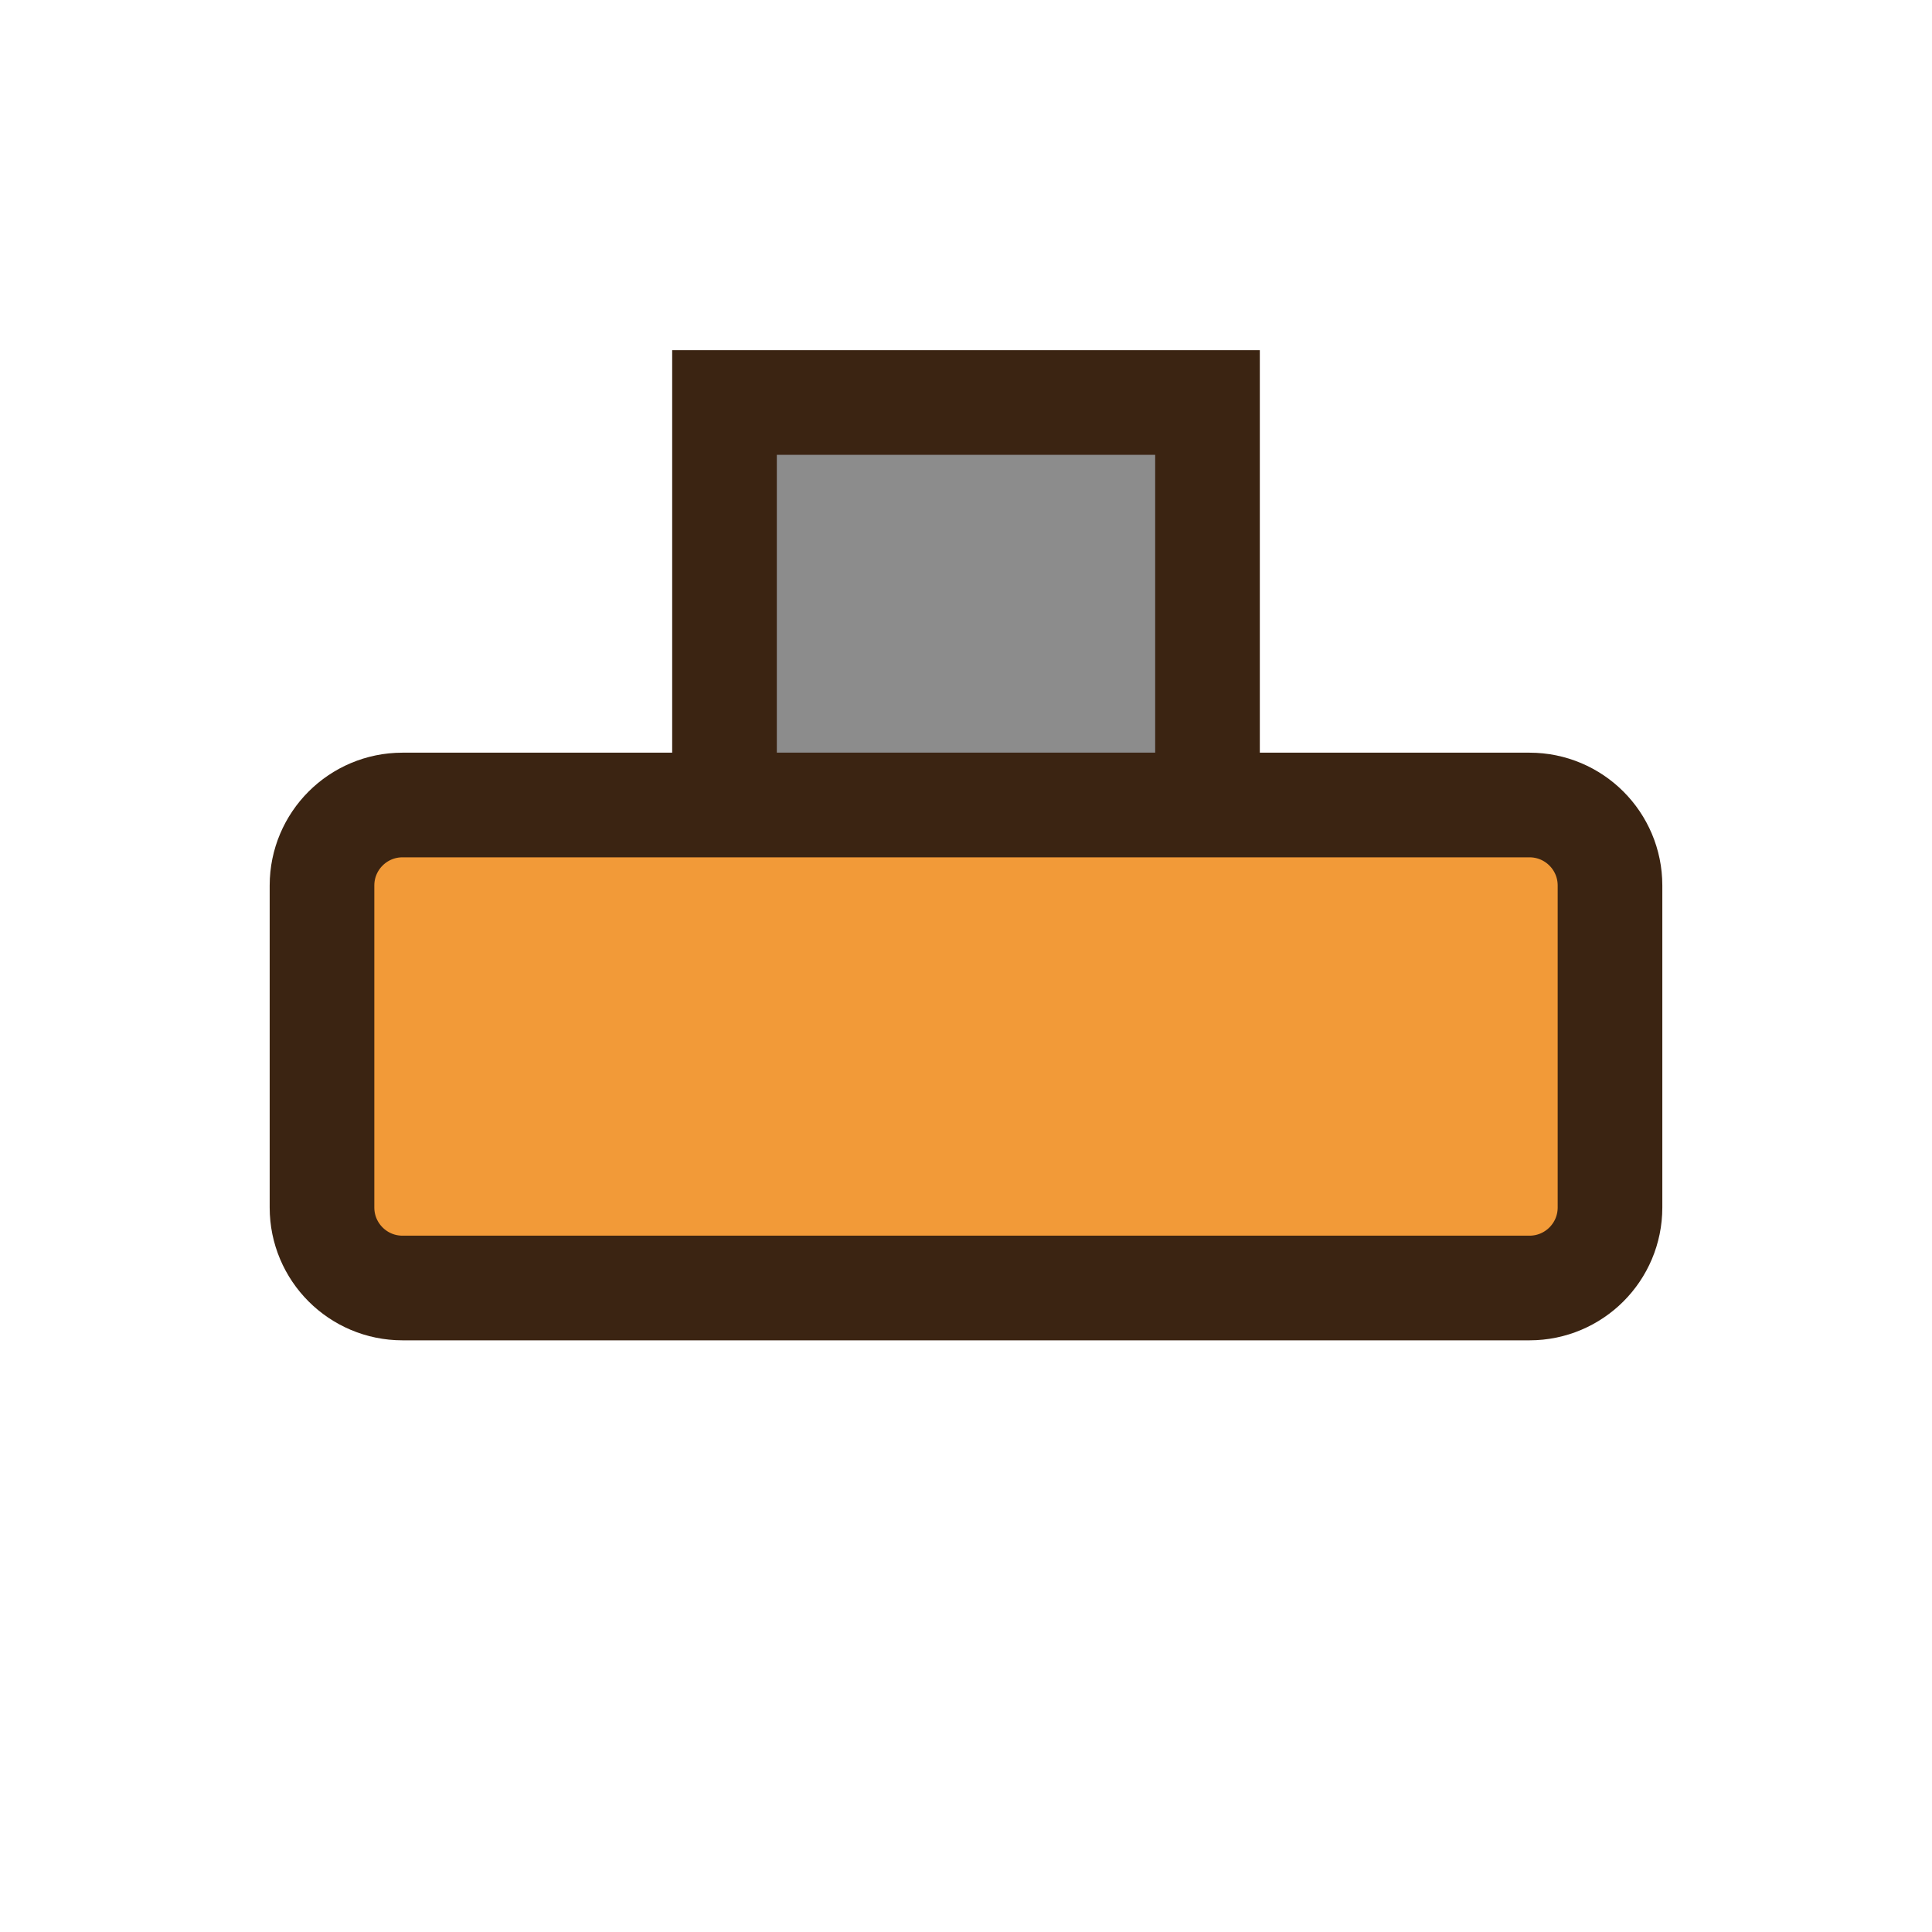
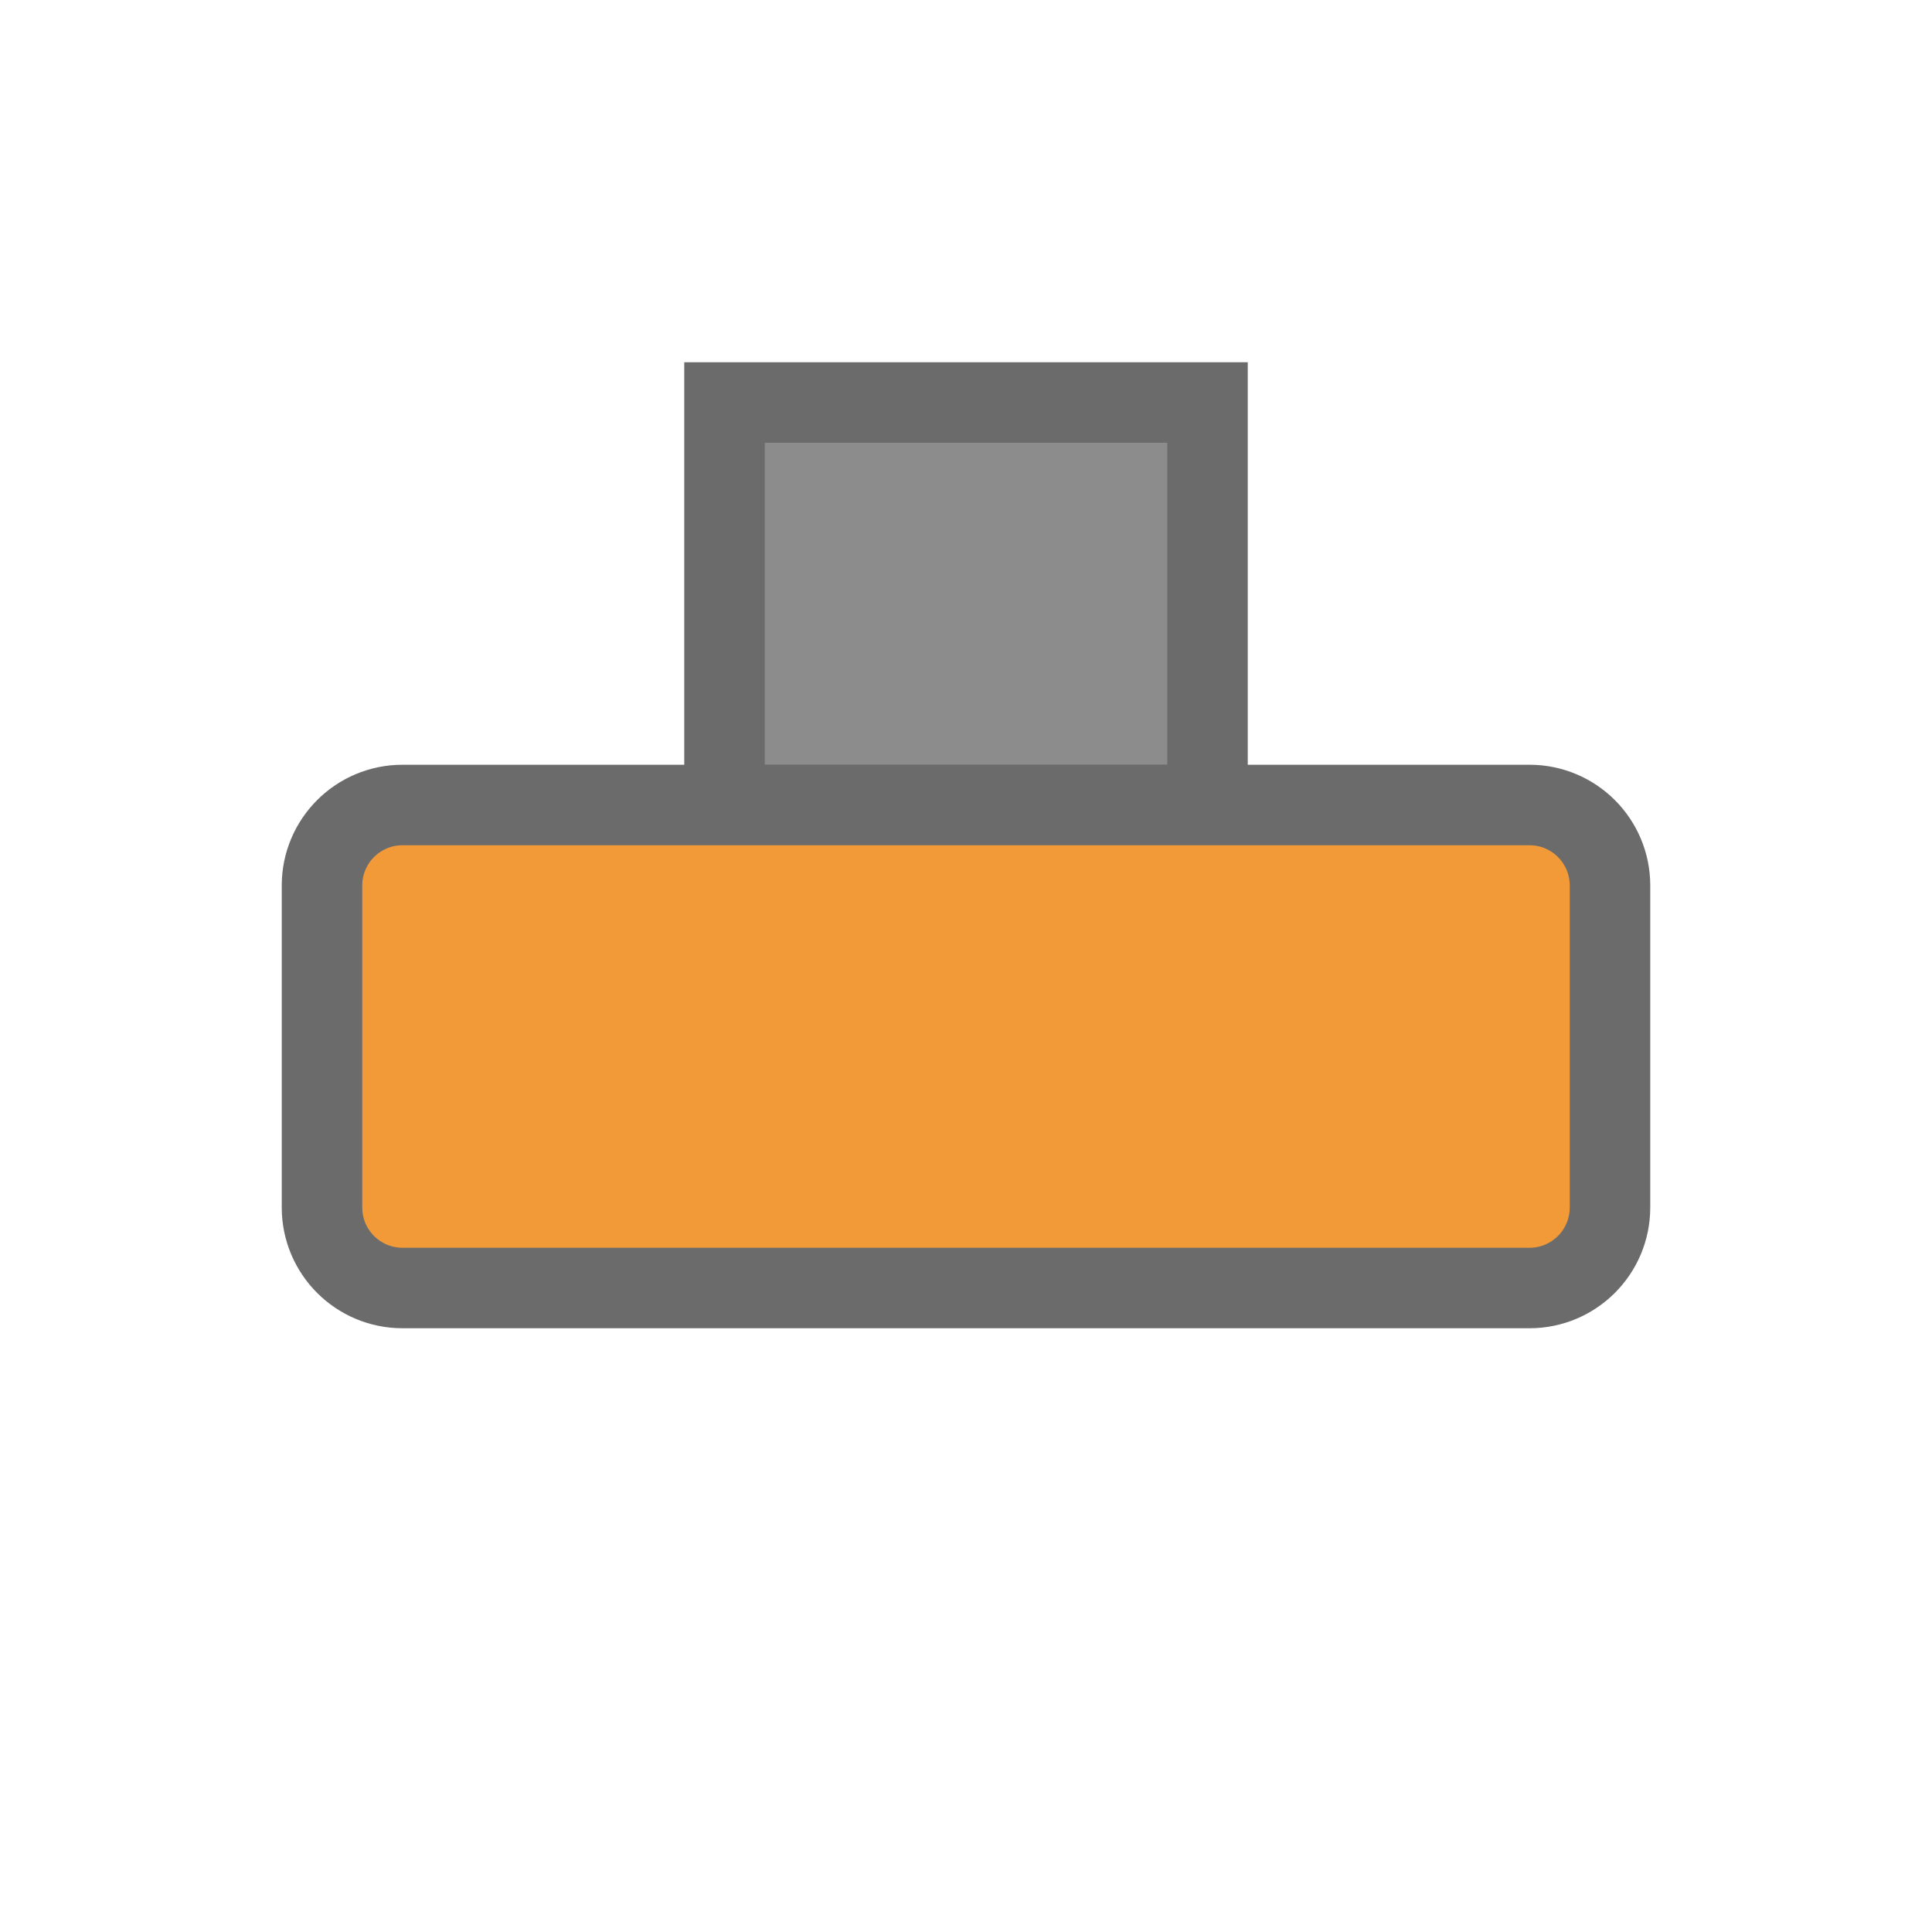
<svg xmlns="http://www.w3.org/2000/svg" width="24" height="24" viewBox="0 0 24 24" role="img" aria-labelledby="title">
  <g transform="rotate(0 12 12)">
-     <rect x="9" y="5" width="6" height="5" fill="#8C8C8C" stroke="#3B2412" stroke-width="1.3" />
-     <rect x="4" y="10" width="16" height="6" rx="1" fill="#F29A38" stroke="#3B2412" stroke-width="1.3" />
+     <rect x="9" y="5" width="6" height="5" fill="#8C8C8C" stroke="#6B6B6B" stroke-width="1" />
+     <rect x="4" y="10" width="16" height="6" rx="1" fill="#F29A38" stroke="#6B6B6B" stroke-width="1" />
  </g>
</svg>
